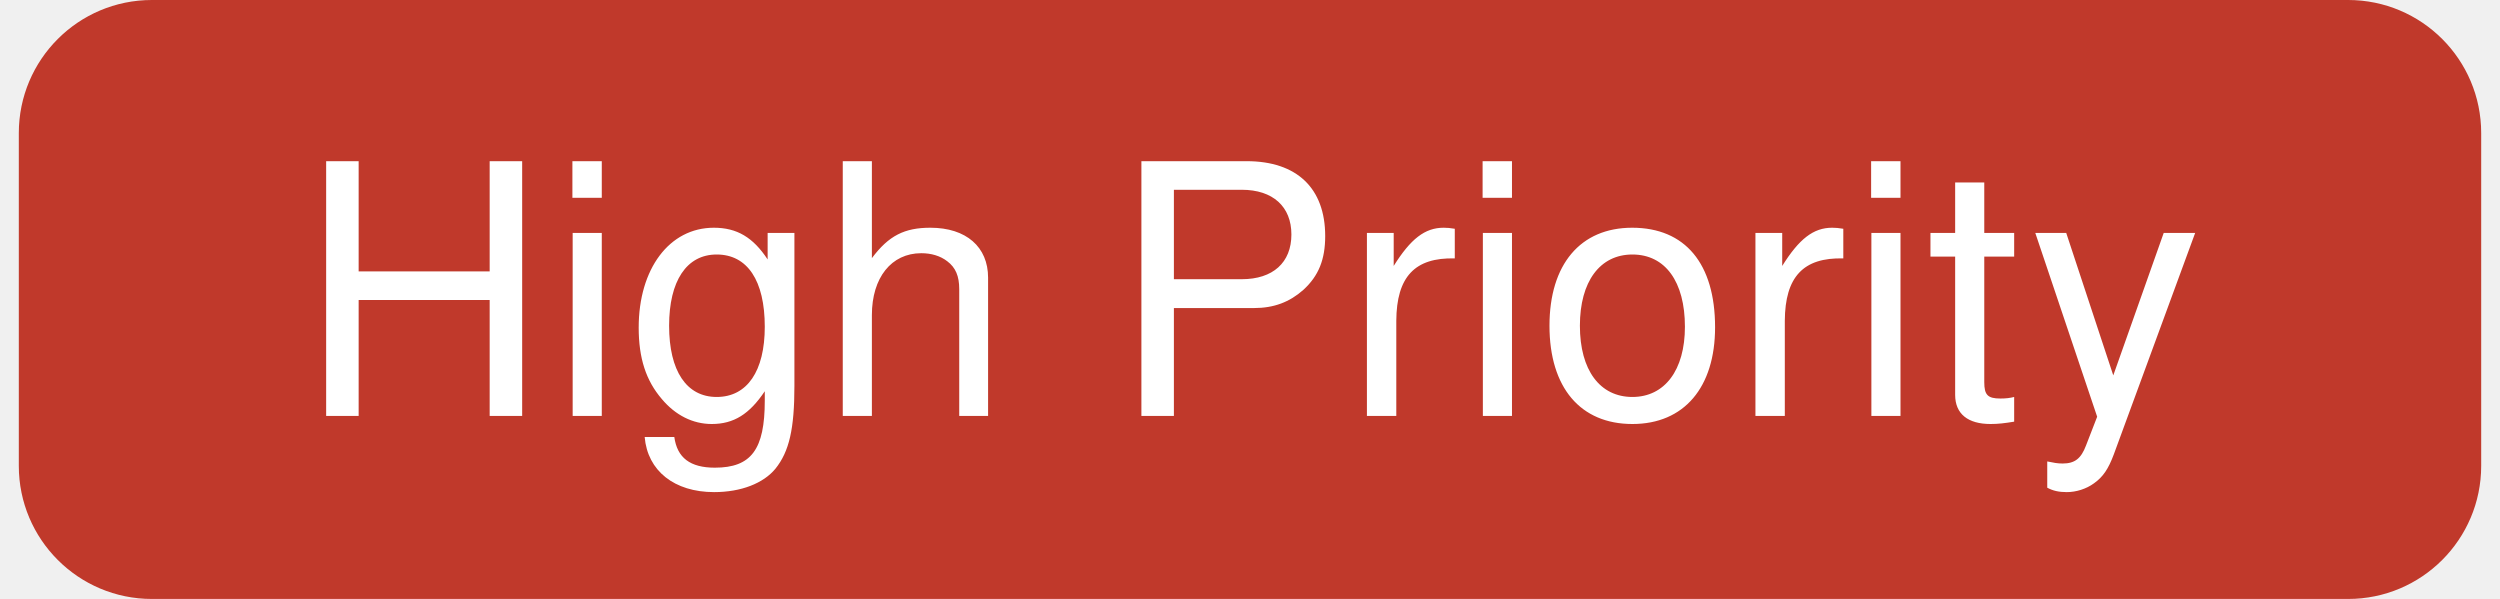
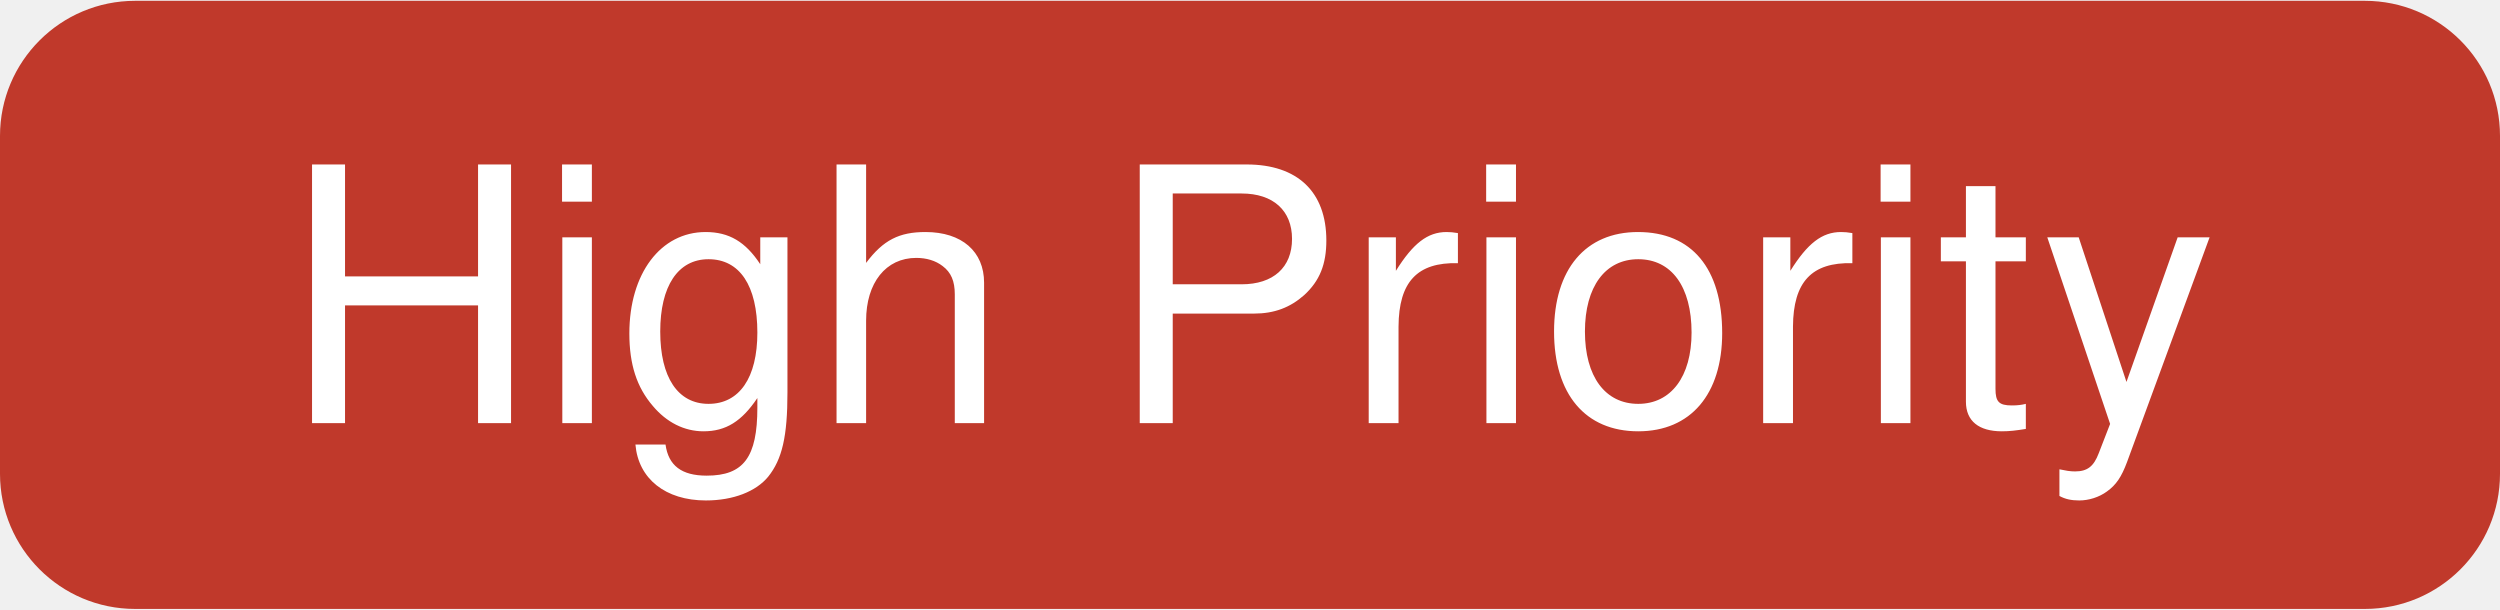
- <svg xmlns="http://www.w3.org/2000/svg" width="96" height="23" viewBox="0 0 148 36">
+ <svg xmlns="http://www.w3.org/2000/svg" width="82" height="20" viewBox="0 0 148 36">
  <rect width="148" height="36" rx="8" fill="#C0392B" />
  <text x="74" y="25" font-family="'Helvetica Neue',Helvetica,Arial,sans-serif" font-size="21" font-weight="400" fill="white" text-anchor="middle">High Priority</text>
</svg>
